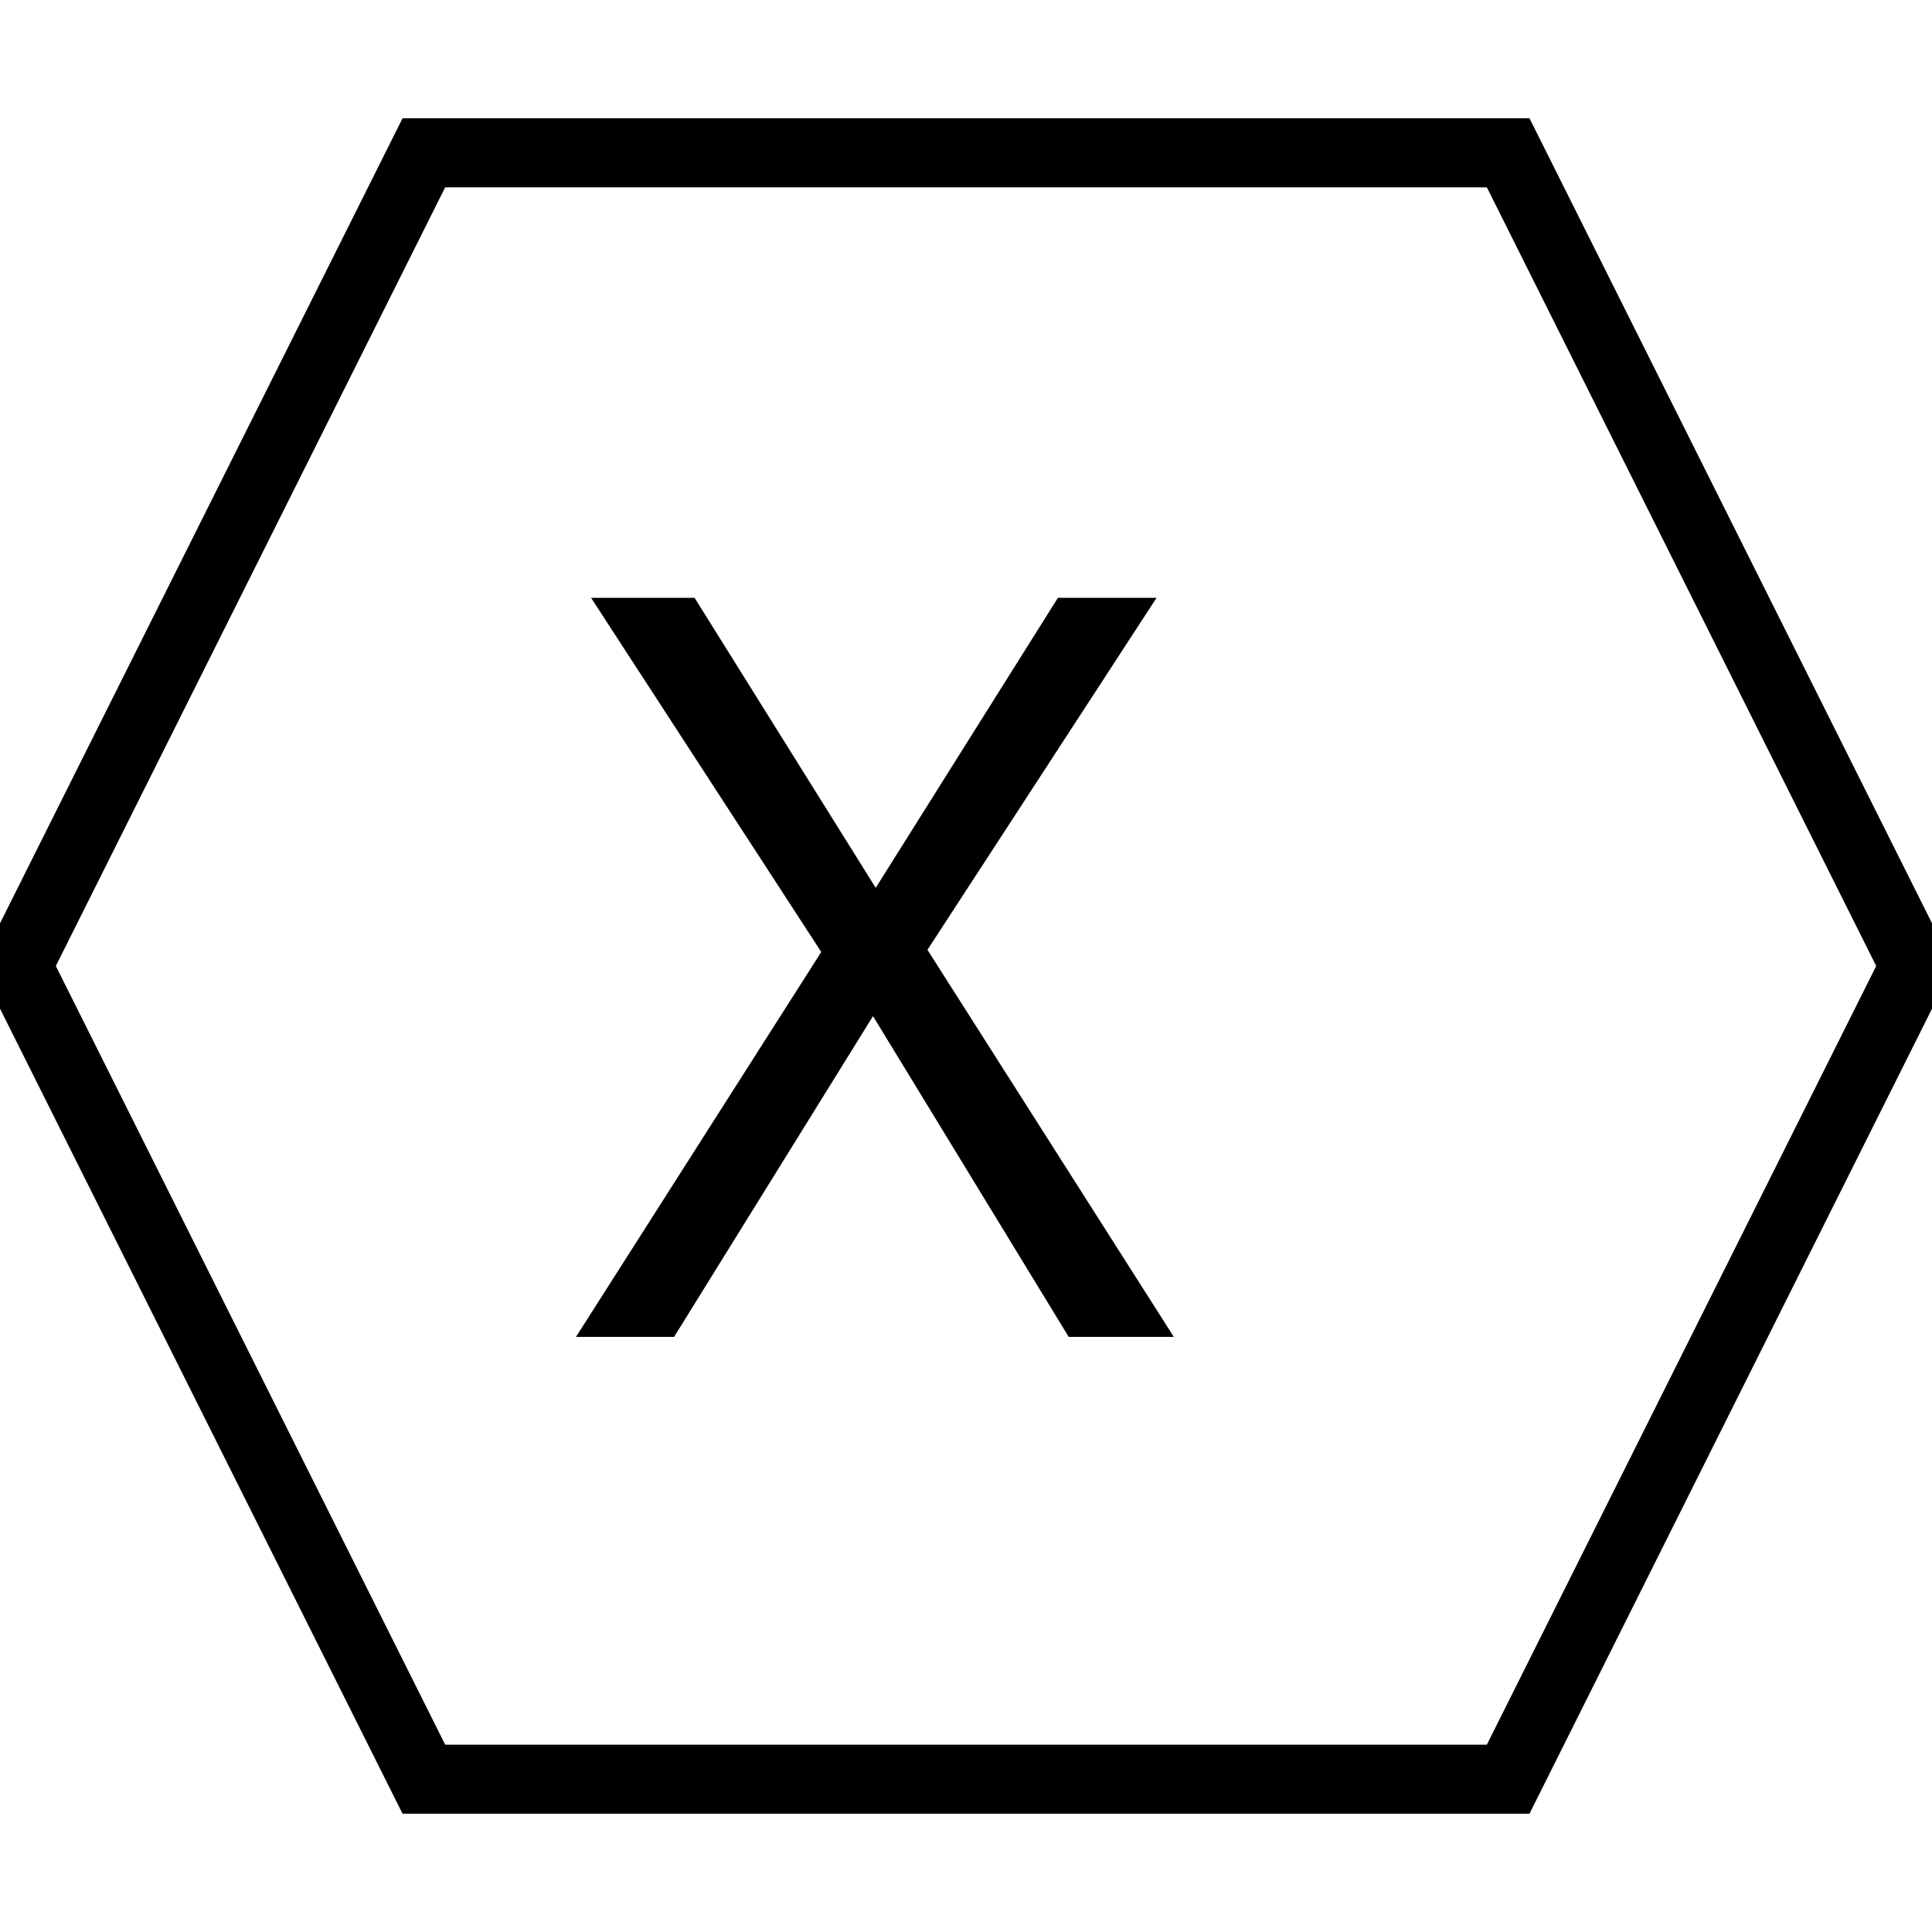
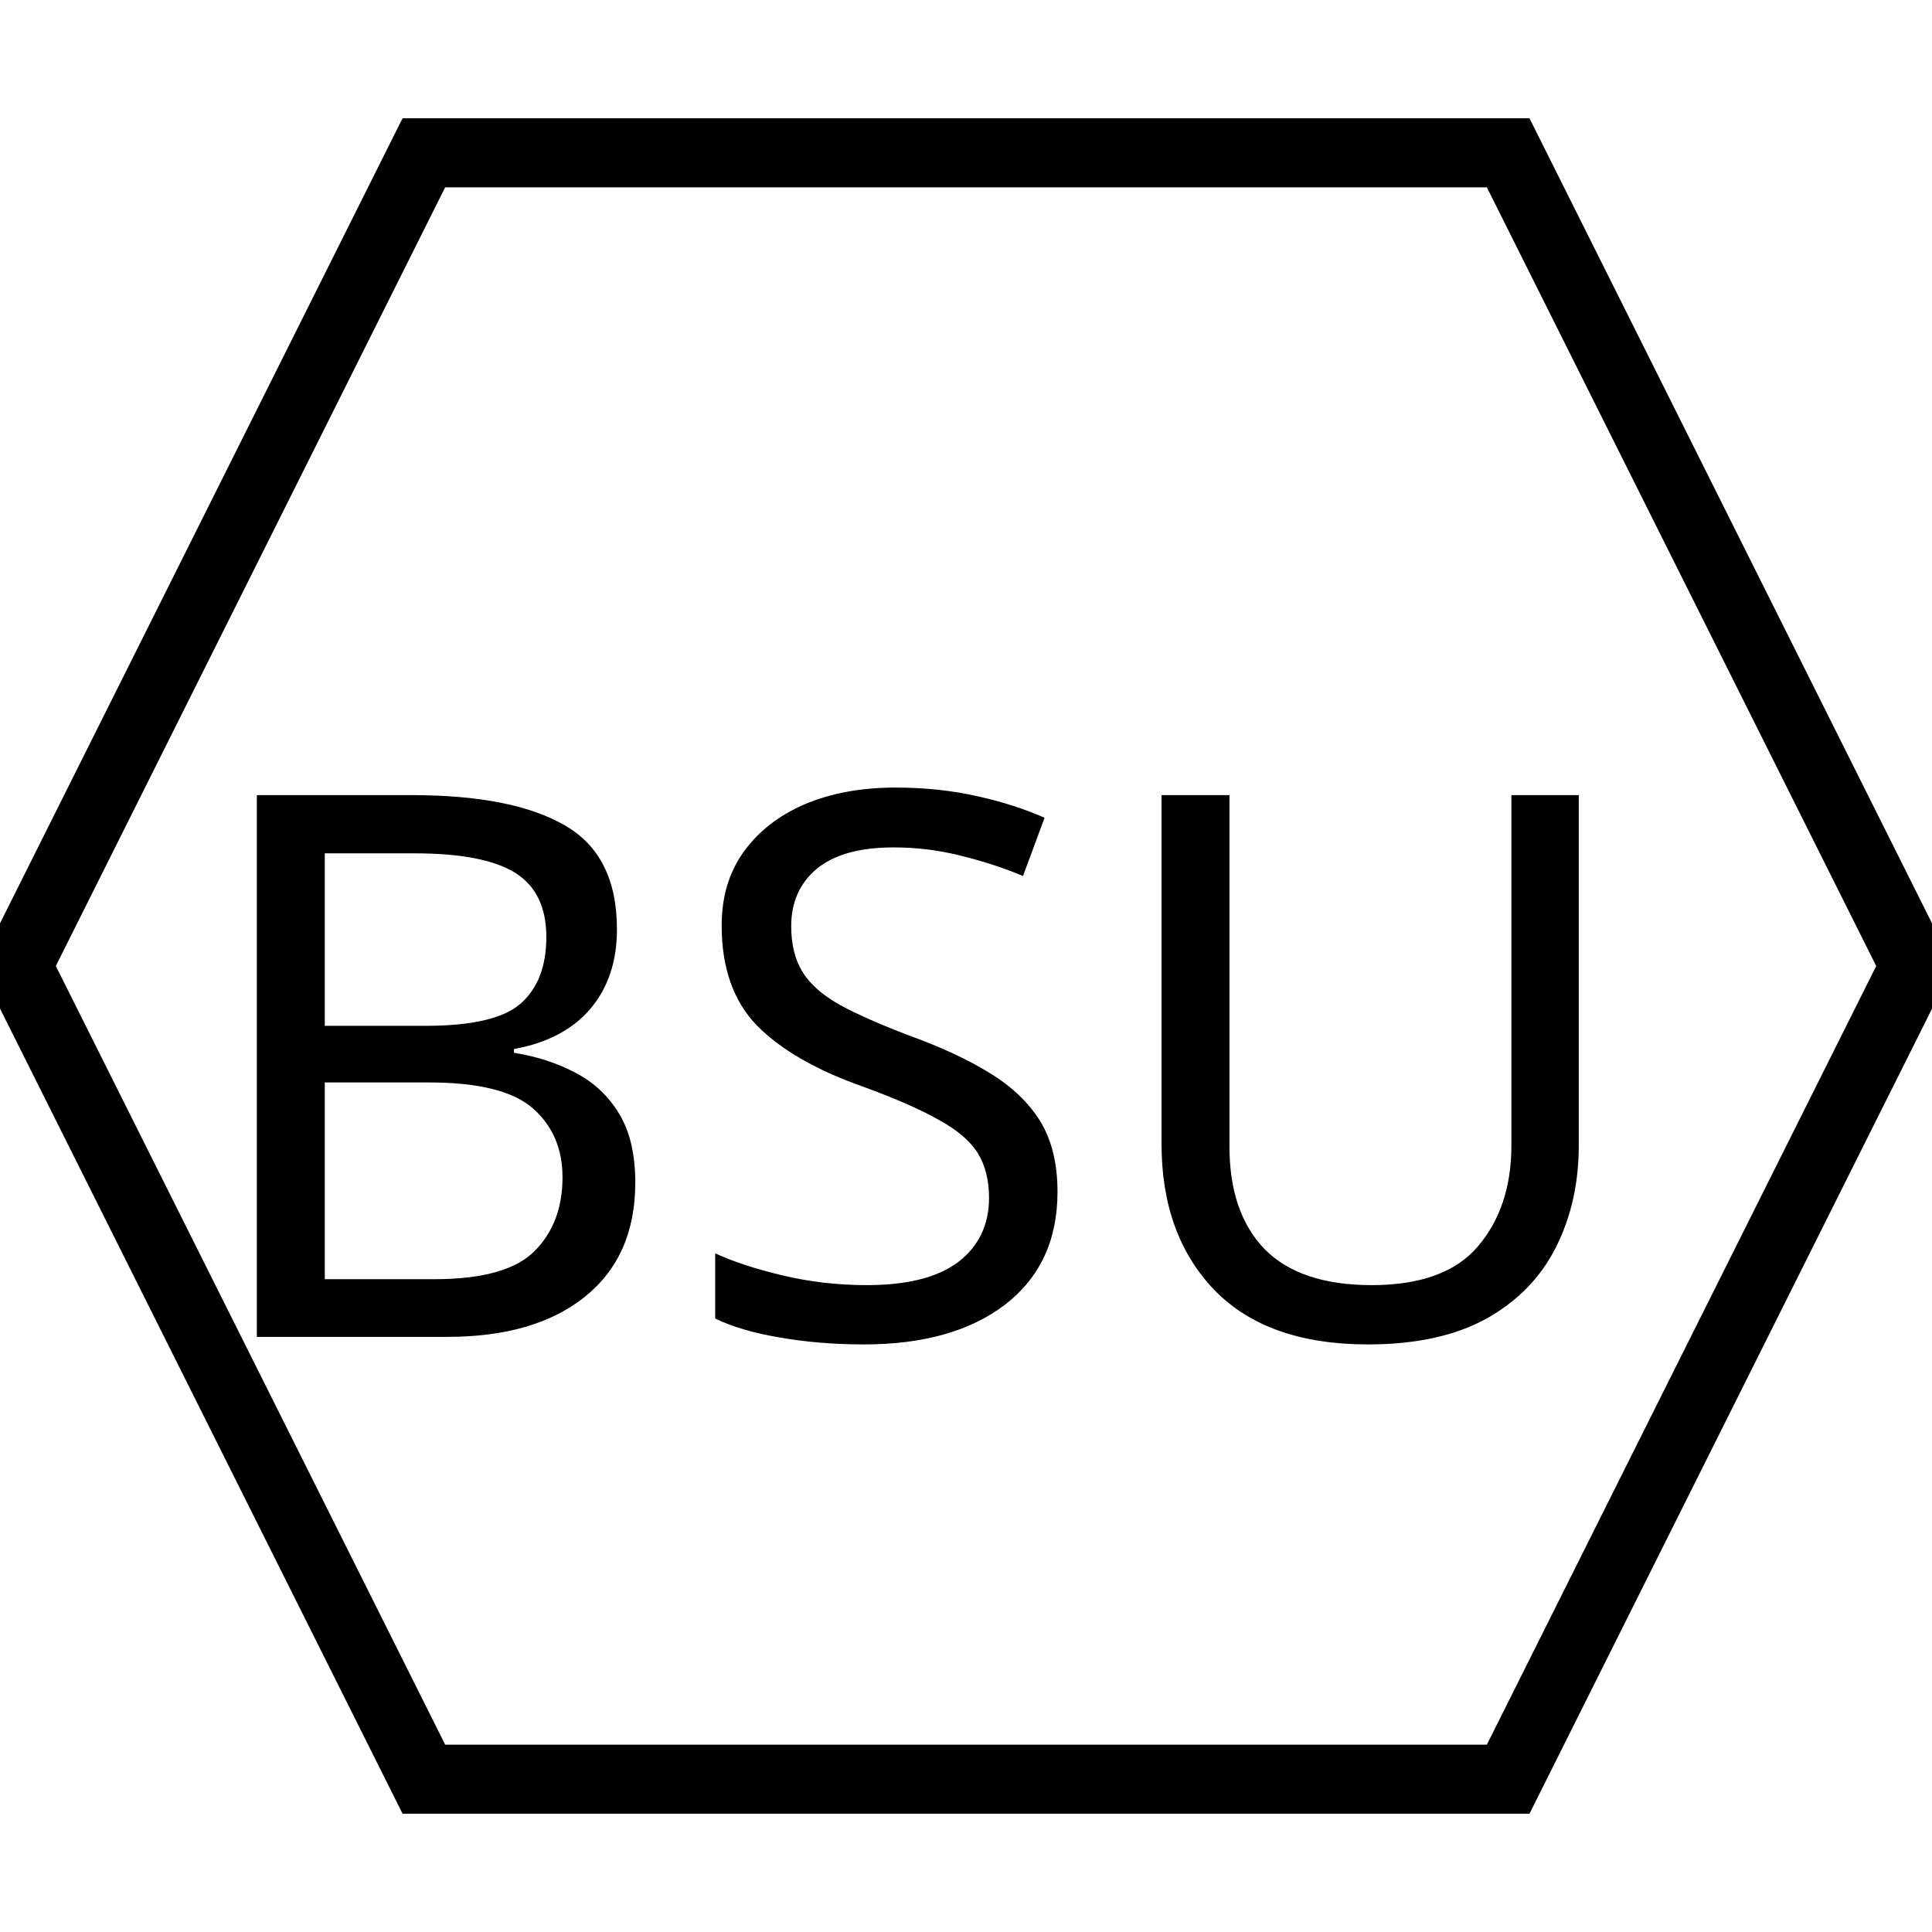
<svg xmlns="http://www.w3.org/2000/svg" width="56" height="56">
  <g>
    <rect fill="#fff" id="canvas_background" height="58" width="58" y="-1" x="-1" />
    <g display="none" overflow="visible" y="0" x="0" height="100%" width="100%" id="canvasGrid">
      <rect fill="url(#gridpattern)" stroke-width="0" y="0" x="0" height="100%" width="100%" />
    </g>
  </g>
  <g>
    <path stroke="#000" id="svg_2" d="m0.5,28l11.786,-23.571l31.429,0l11.786,23.571l-11.786,23.571l-31.429,0l-11.786,-23.571z" stroke-width="2" fill="#fff" />
-     <text transform="matrix(1,0,0,1,0,0) " style="cursor: text;" font-style="normal" font-weight="normal" xml:space="preserve" text-anchor="start" font-family="'Montserrat Black'" font-size="30" id="svg_1" y="38.75" x="16.57" stroke-width="0" stroke="#000" fill="#000000">X</text>
+     <text font-style="normal" font-weight="normal" xml:space="preserve" text-anchor="start" font-family="'Montserrat Black'" font-size="22" id="svg_1" y="38.75" x="5.305" stroke-width="0" stroke="#000" fill="#000000">BSU</text>
  </g>
</svg>
